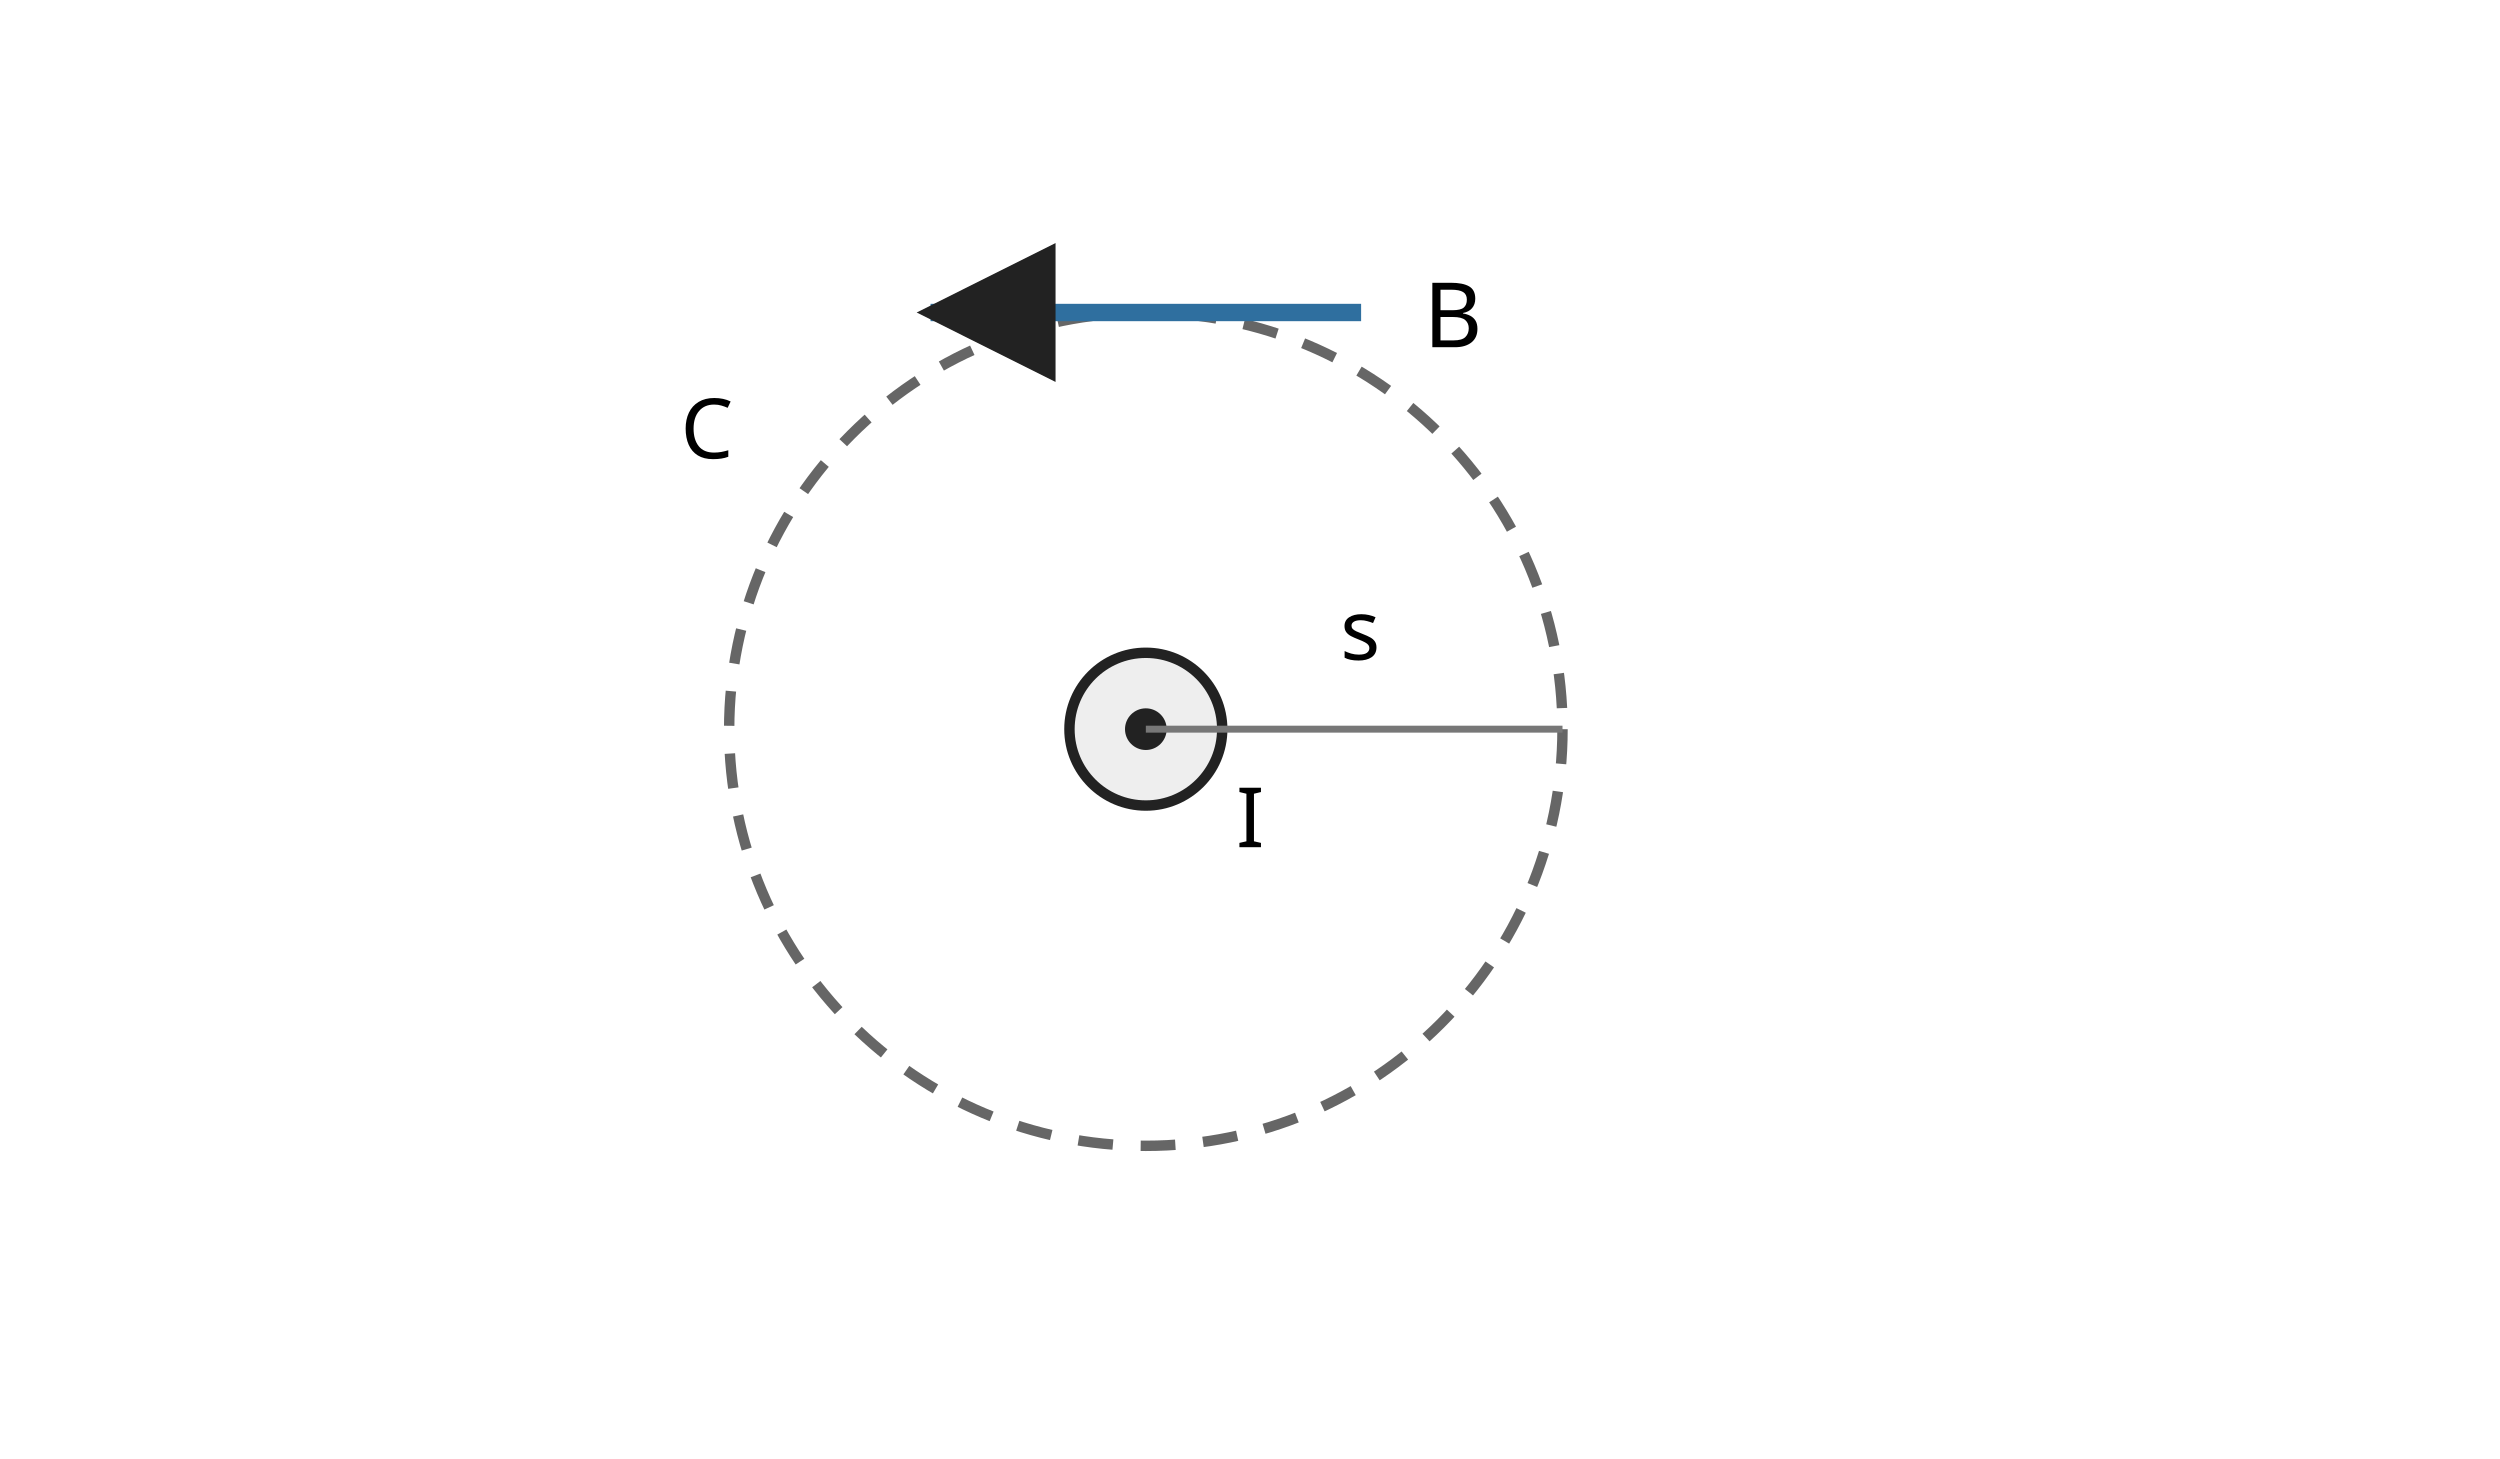
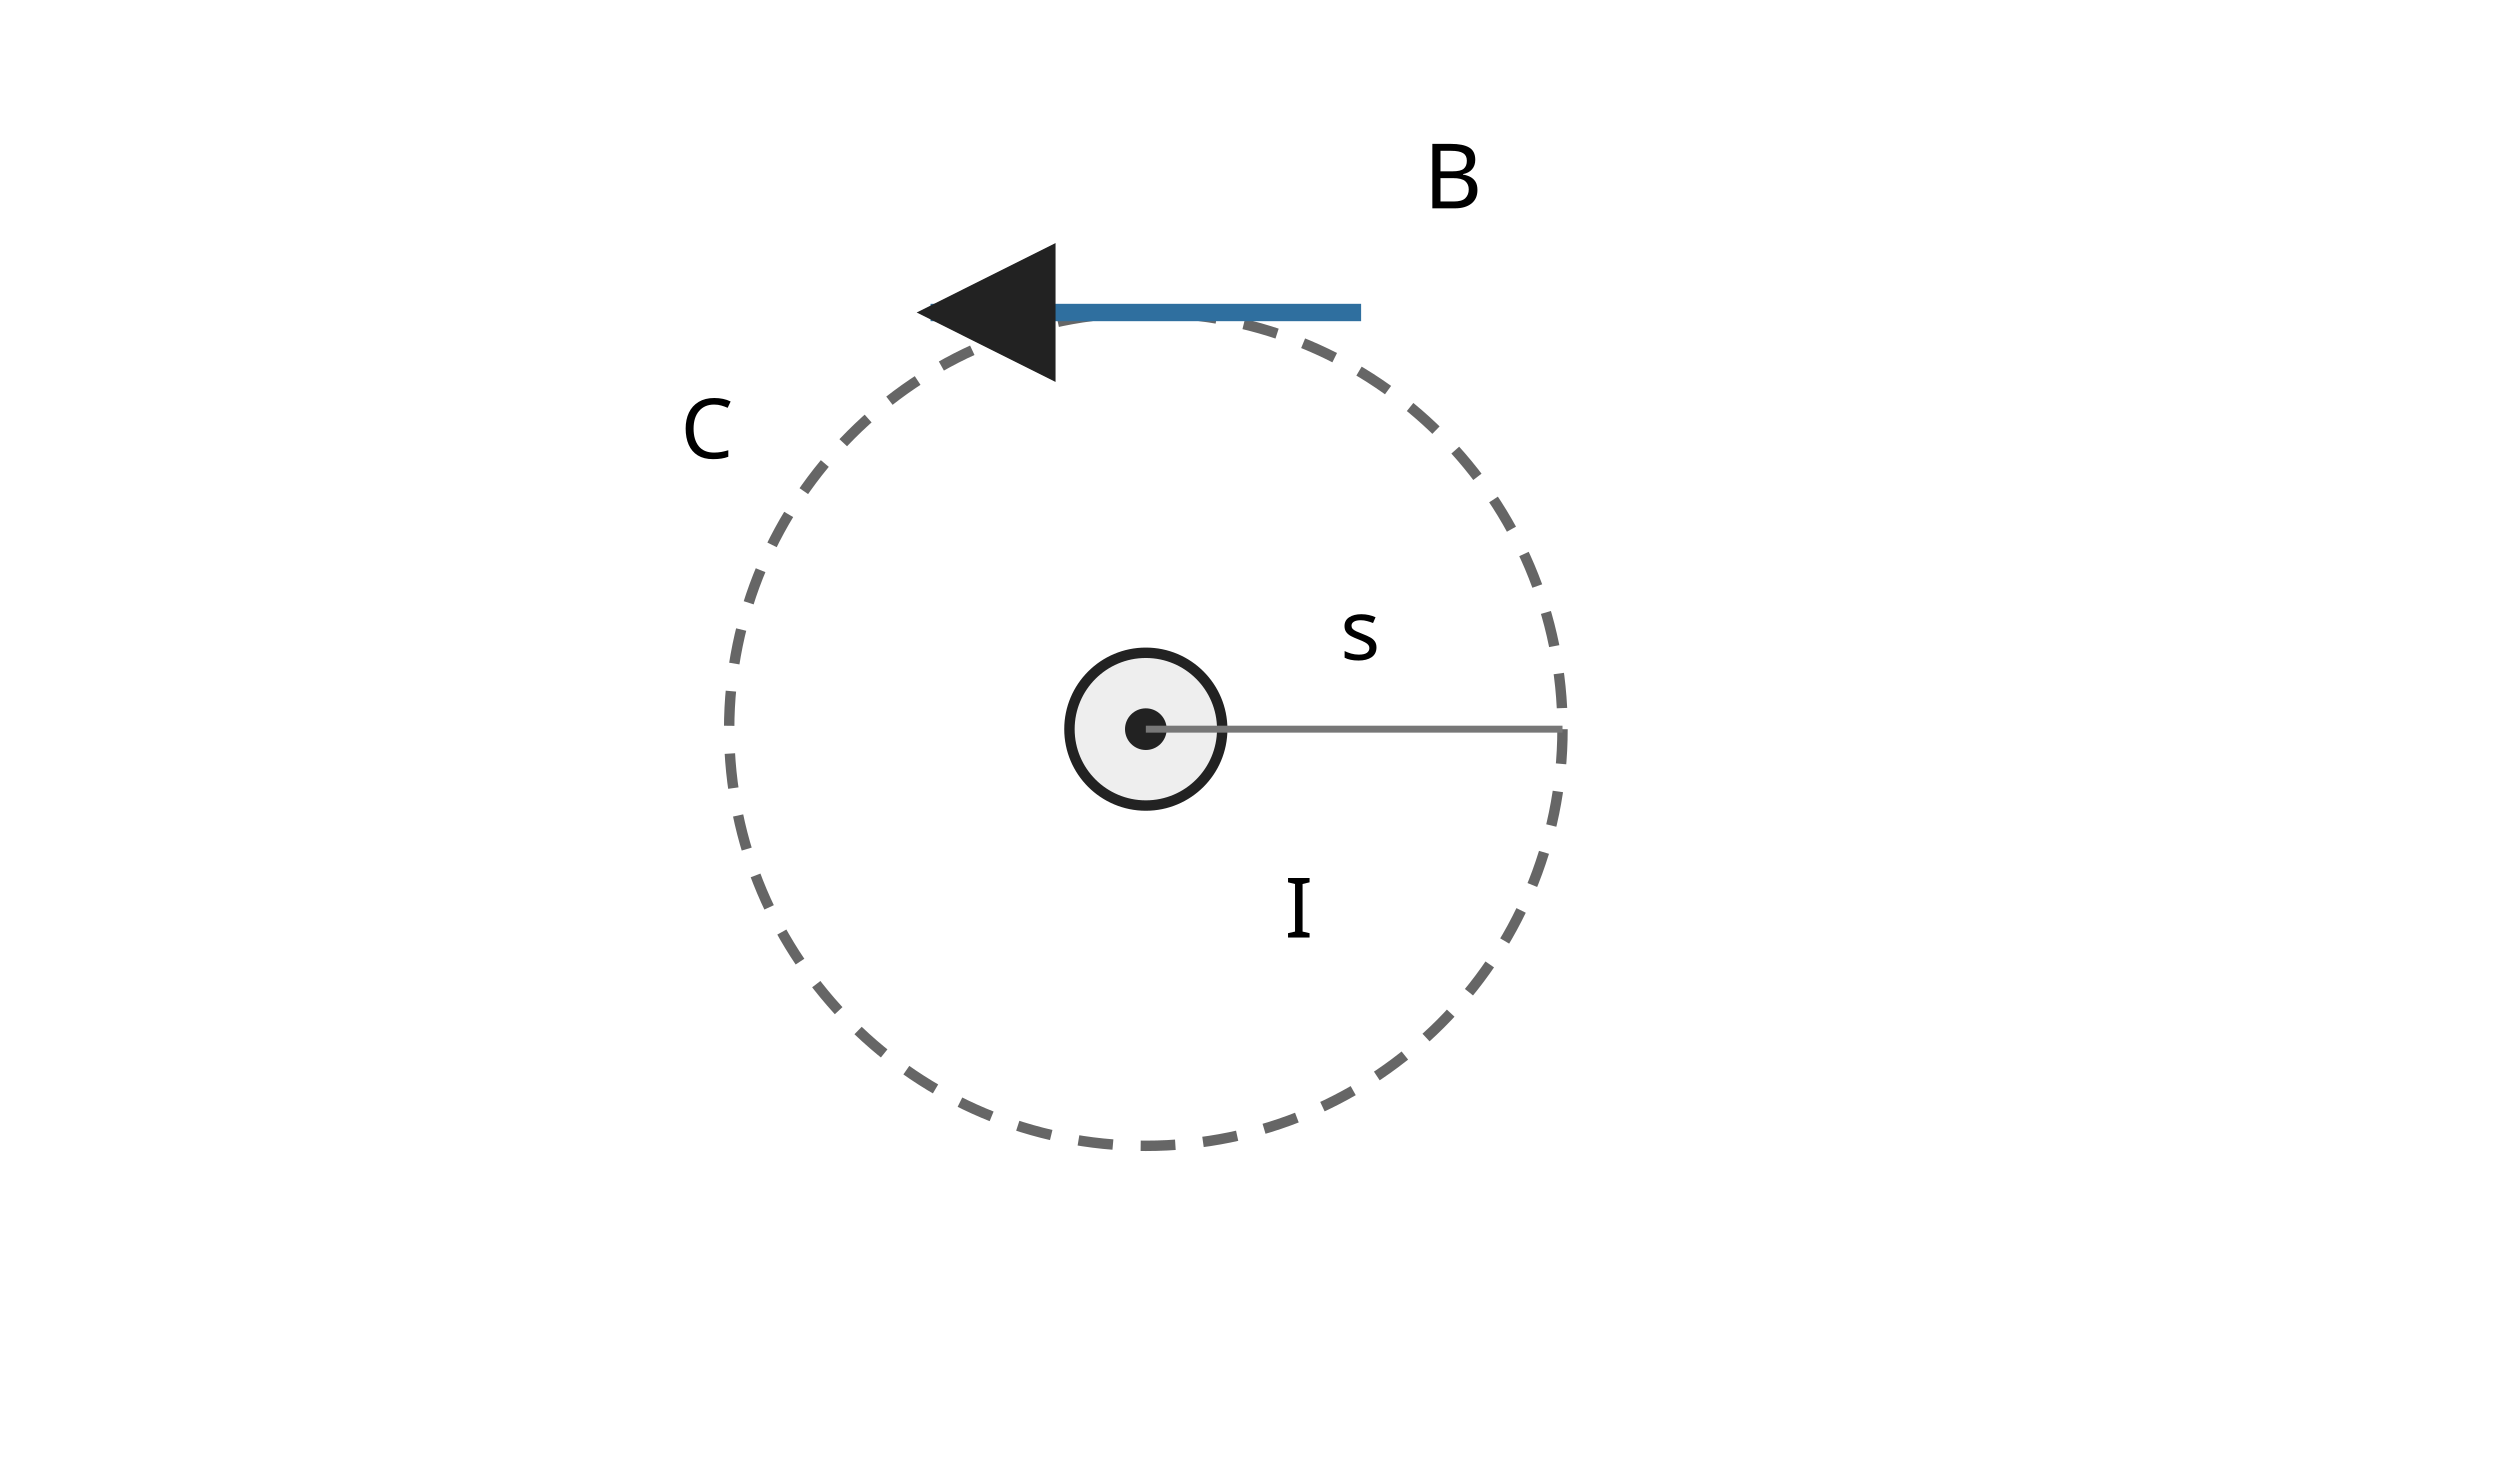
<svg xmlns="http://www.w3.org/2000/svg" width="720" height="420" viewBox="0 0 720 420" role="img" aria-labelledby="title desc" data-layout-lint="strict">
  <defs>
    <marker id="arrow" viewBox="0 0 10 10" refX="9" refY="5" markerWidth="8" markerHeight="8" orient="auto-start-reverse">
      <path d="M 0 0 L 10 5 L 0 10 z" fill="#222" />
    </marker>
  </defs>
  <circle cx="330" cy="210" r="120" fill="none" stroke="#666" stroke-width="3" stroke-dasharray="10 8" />
  <circle cx="330" cy="210" r="22" fill="#eeeeee" stroke="#222" stroke-width="3" />
  <circle cx="330" cy="210" r="6" fill="#222" />
  <line x1="330" y1="210" x2="450" y2="210" stroke="#777" stroke-width="2" />
  <line x1="392" y1="90" x2="268" y2="90" stroke="#2f6f9f" stroke-width="5" marker-end="url(#arrow)" />
-   <text x="356" y="244" font-size="24" font-family="sans-serif">I</text>
+   <text x="370" y="270" font-size="24" font-family="sans-serif">I</text>
  <text x="386" y="190" font-size="24" font-family="sans-serif">s</text>
  <text x="196" y="132" font-size="24" font-family="sans-serif">C</text>
-   <text x="410" y="100" font-size="26" font-family="sans-serif">B</text>
+   <text x="410" y="60" font-size="26" font-family="sans-serif">B</text>
</svg>
